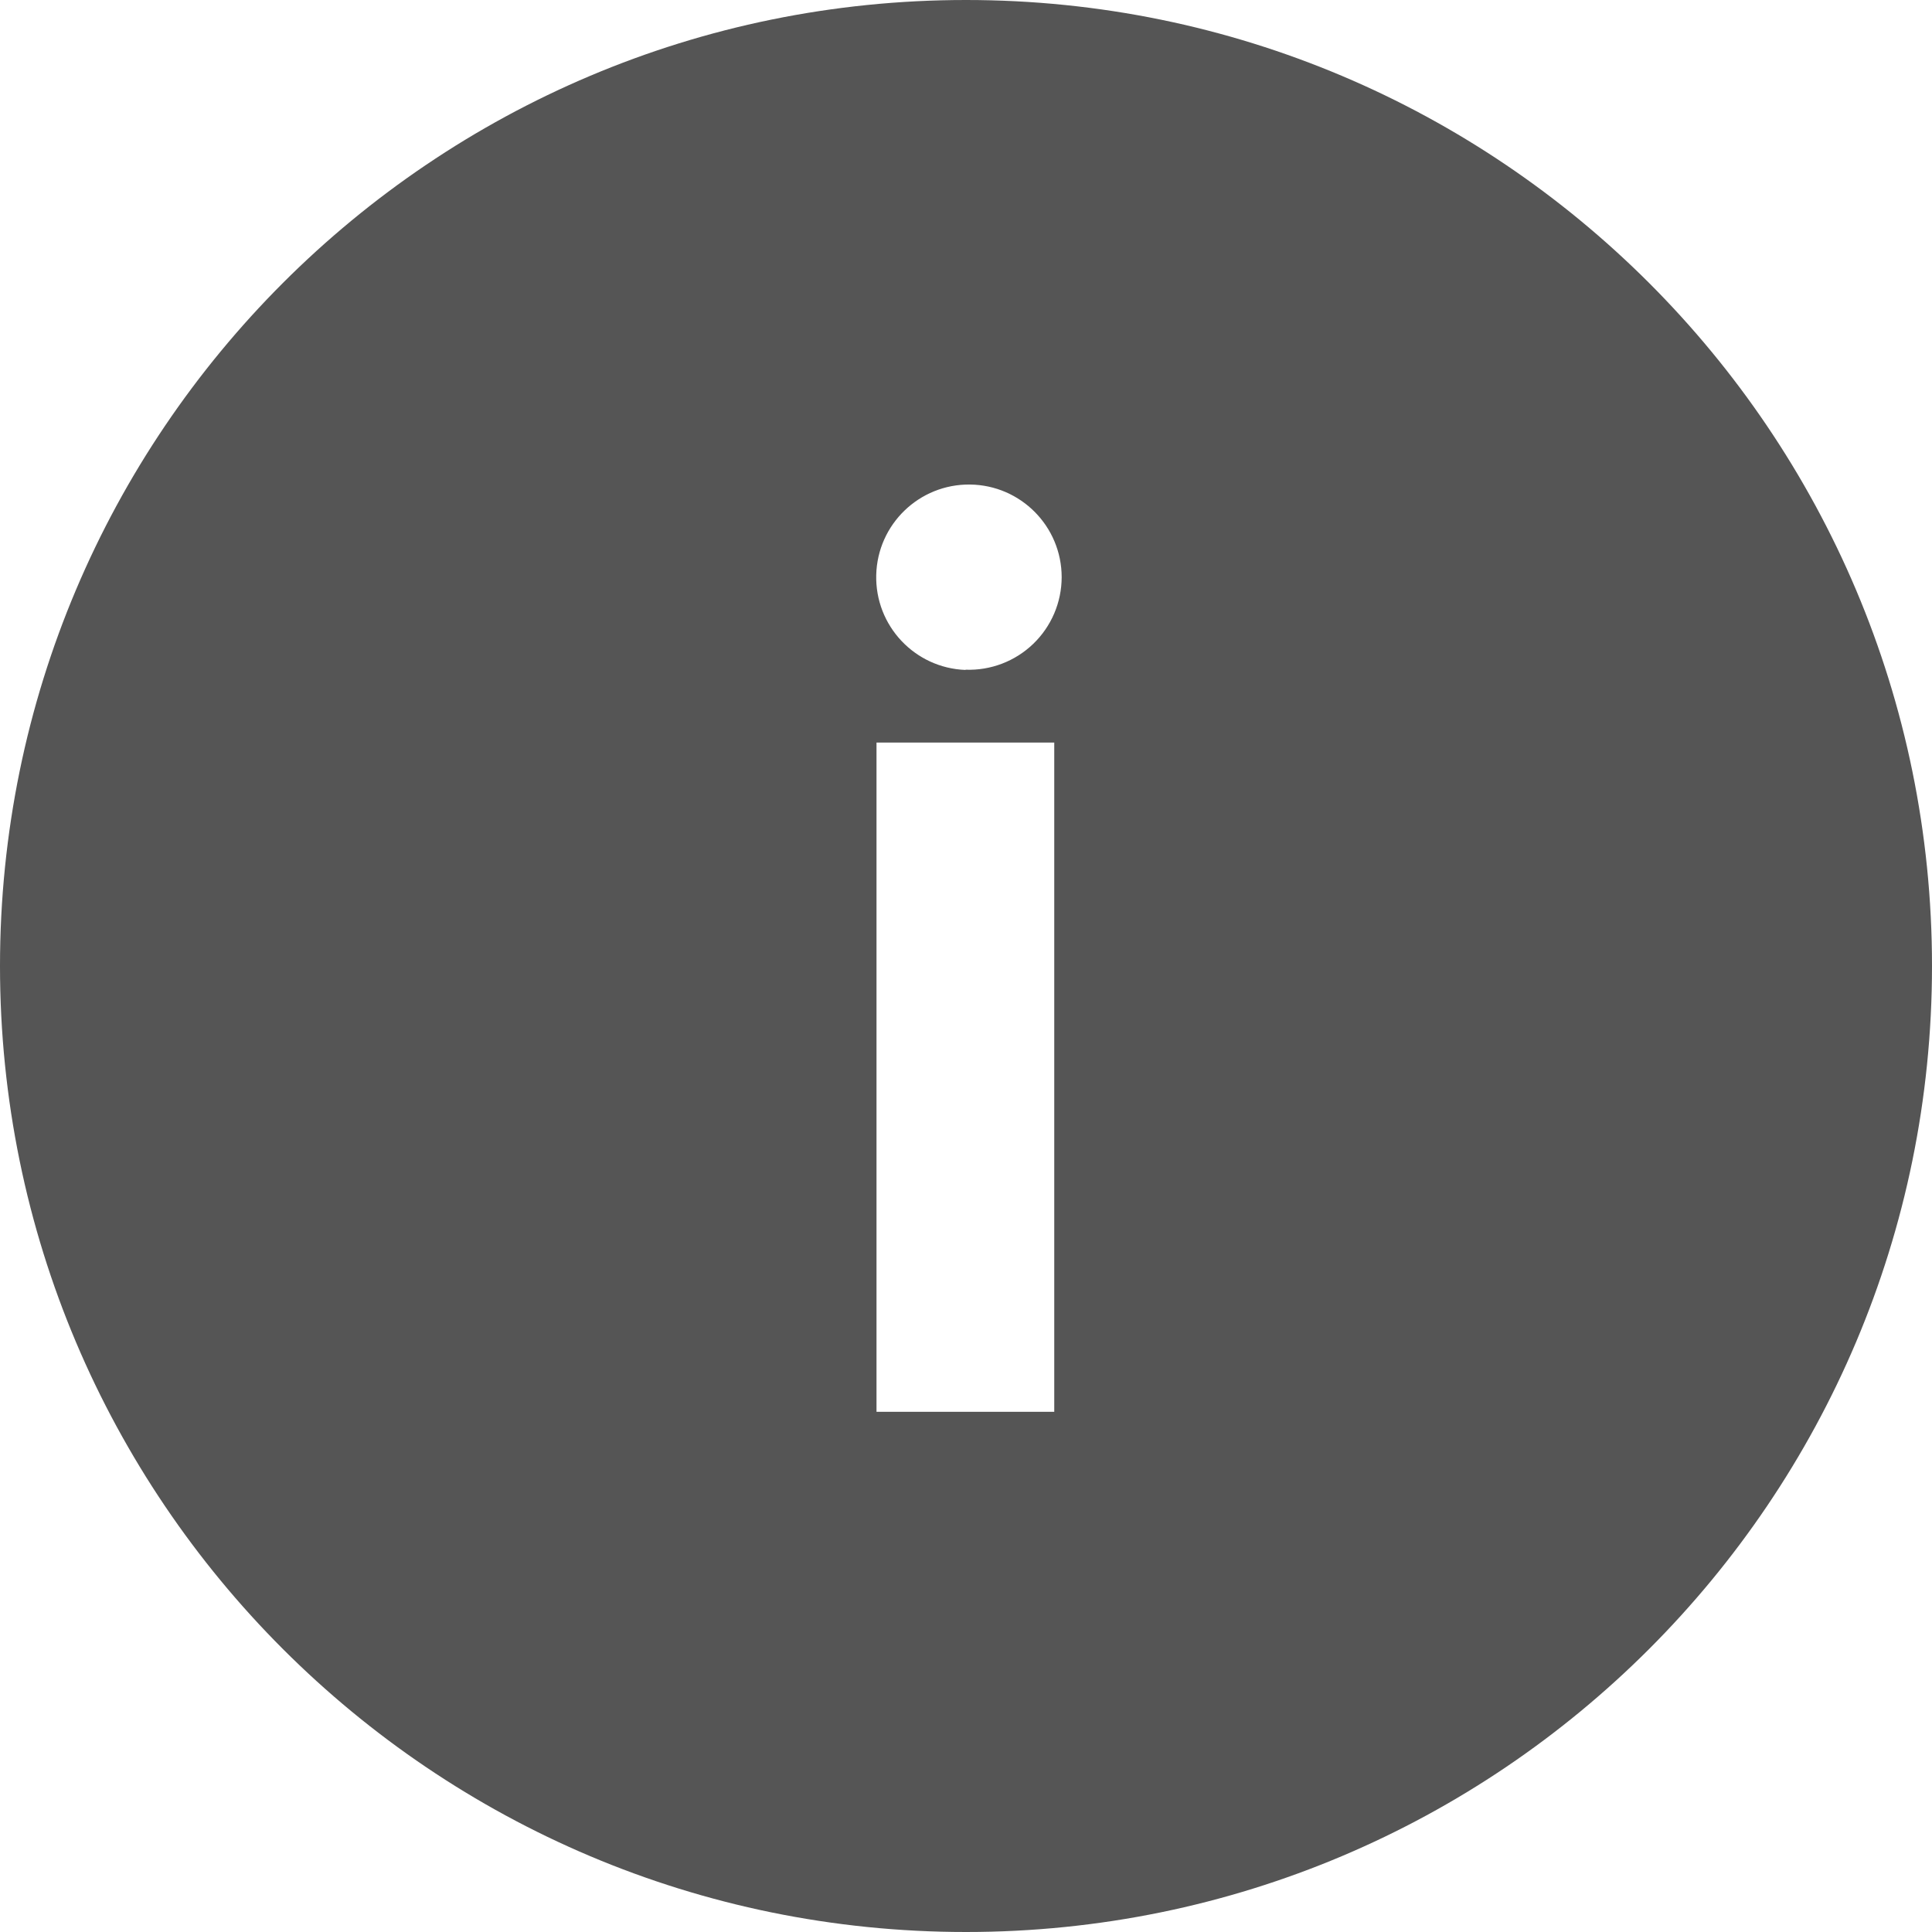
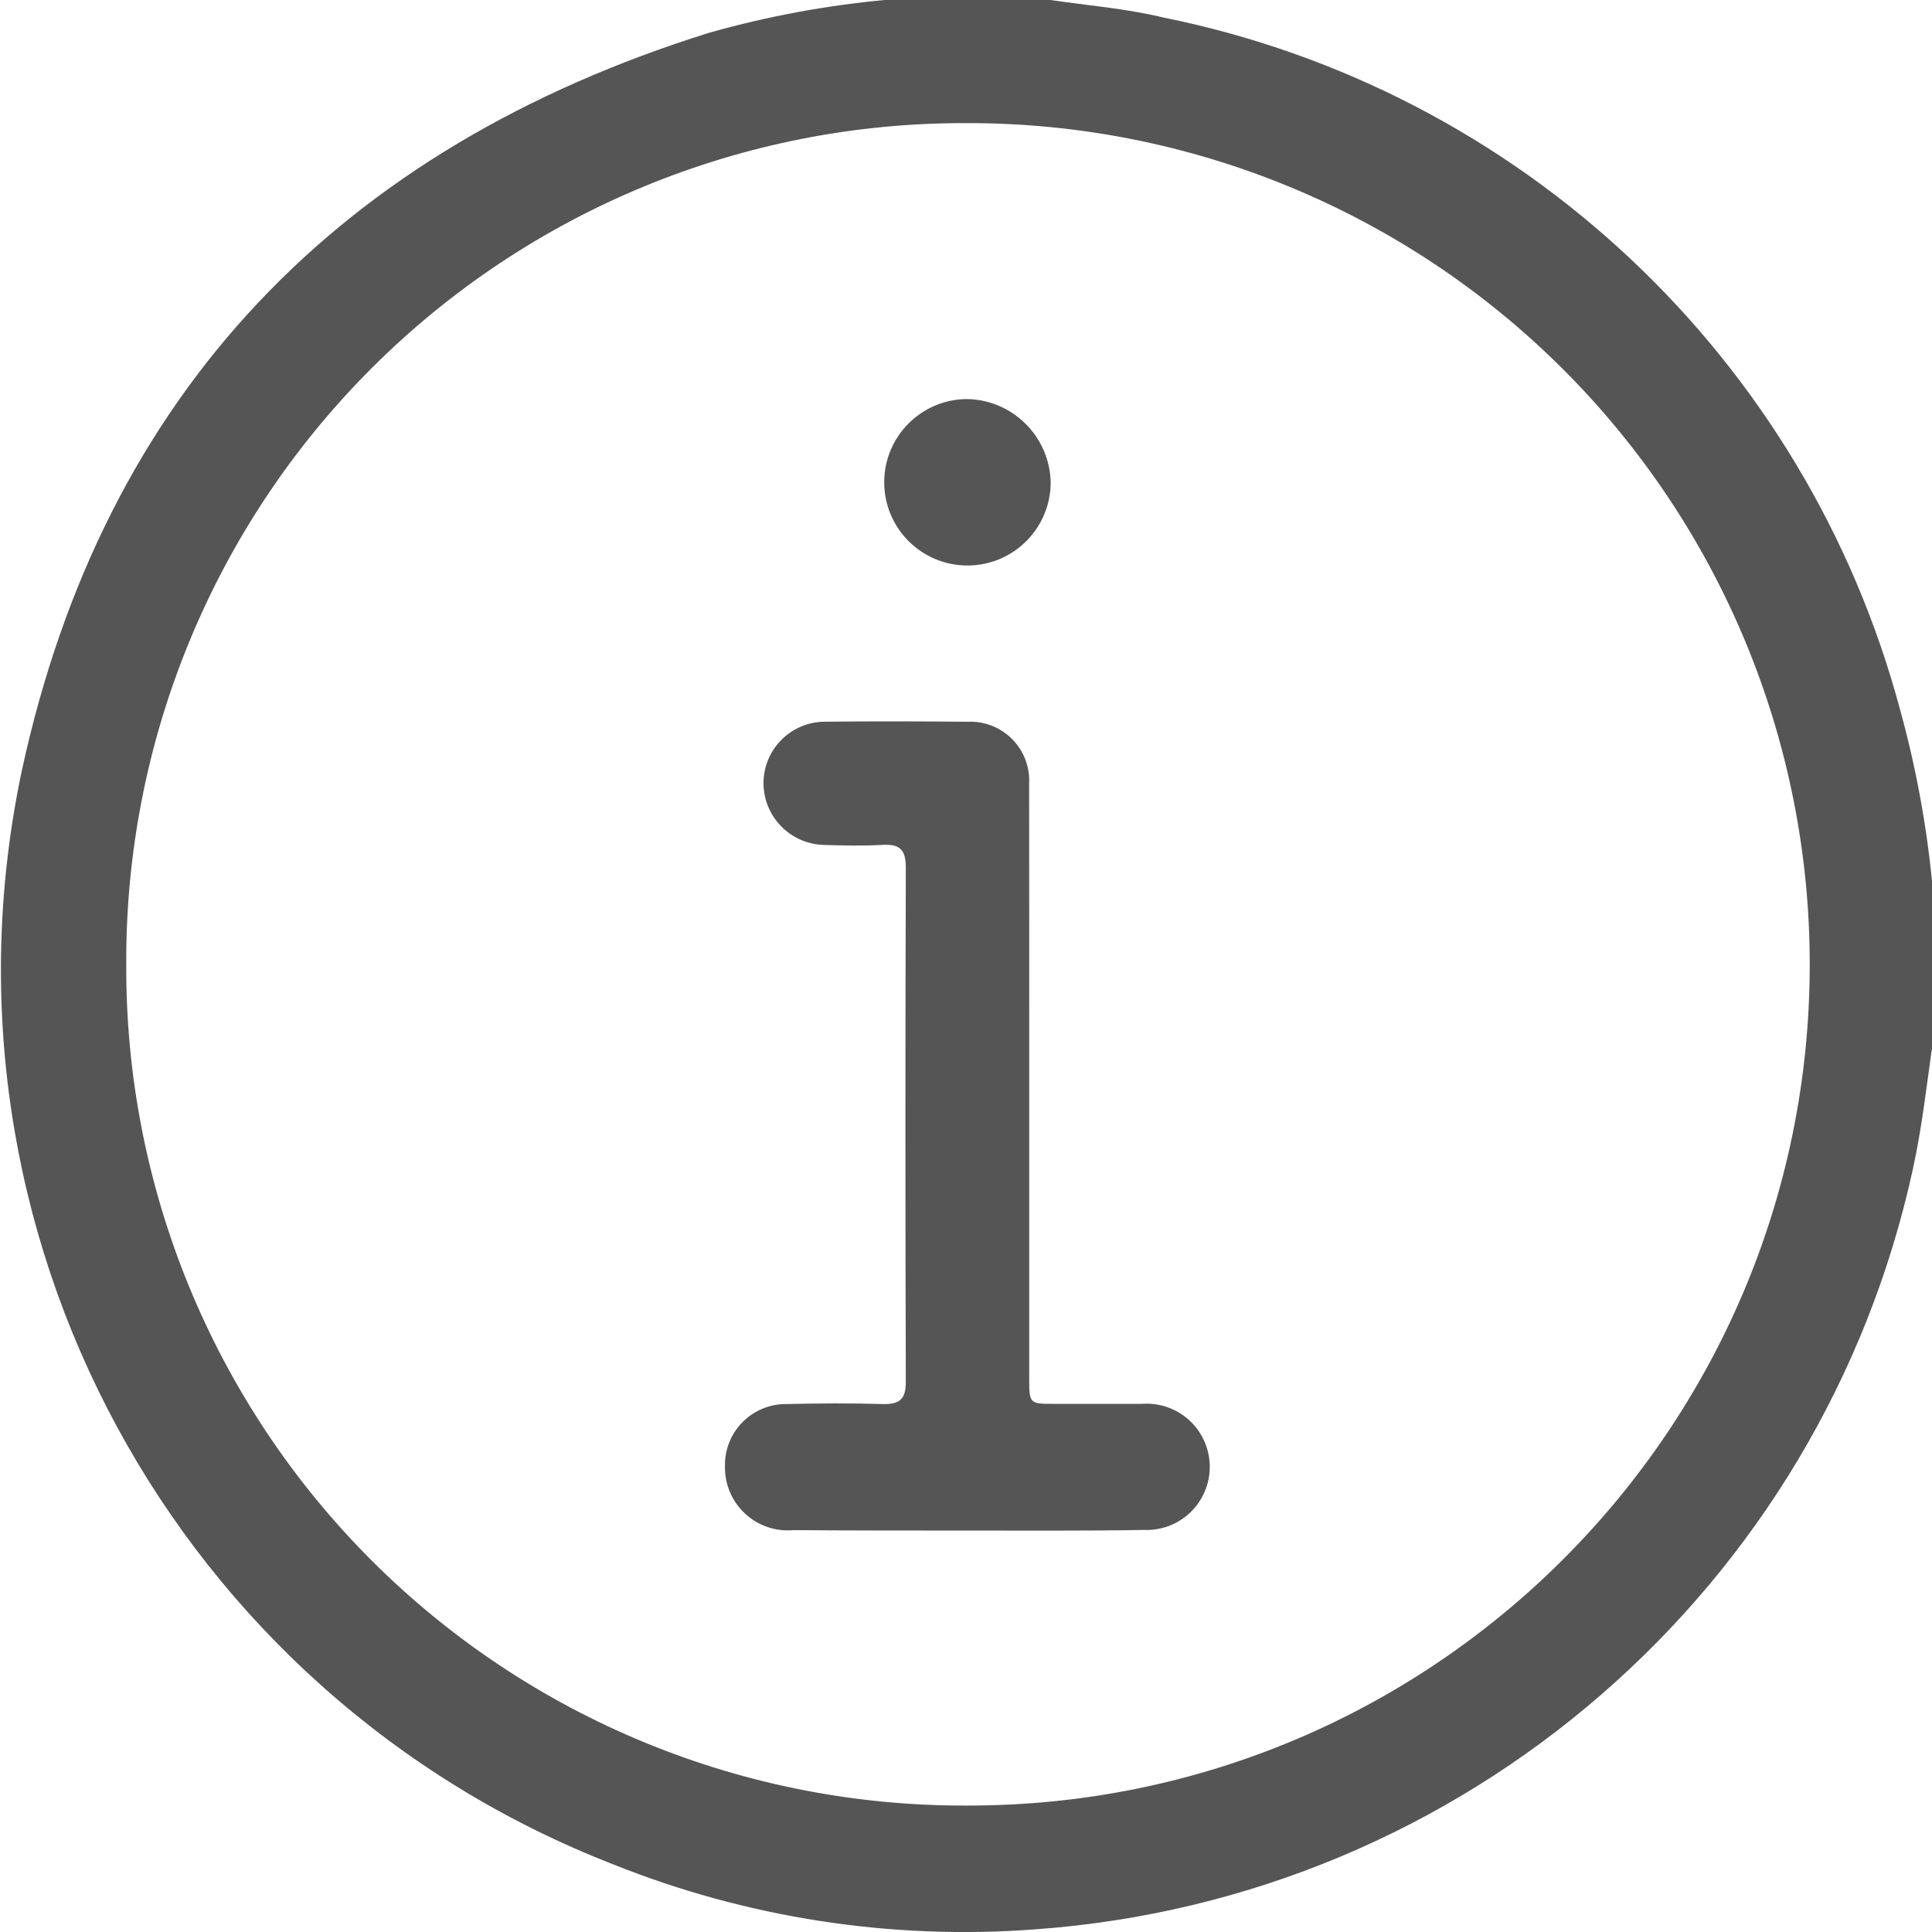
- <svg xmlns="http://www.w3.org/2000/svg" width="25" height="25" viewBox="0 0 25 25">
-   <path id="Icon_ionic-ios-information-circle" data-name="Icon ionic-ios-information-circle" d="M15.875,3.375a12.5,12.5,0,1,0,12.5,12.5A12.5,12.5,0,0,0,15.875,3.375Zm1.142,18.269h-2.3v-8.66h2.3Zm-1.148-9.6a1.2,1.2,0,1,1,1.244-1.2A1.2,1.2,0,0,1,15.869,12.041Z" transform="translate(-3.375 -3.375)" fill="#555" />
+ <svg xmlns="http://www.w3.org/2000/svg" width="31.383" height="31.382" viewBox="0 0 31.383 31.382">
+   <g id="Group_801" data-name="Group 801" transform="translate(46.78 -86)">
+     <path id="Path_331" data-name="Path 331" d="M-32.411,86h2.693c.614.09,1.234.139,1.838.285A15.581,15.581,0,0,1-15.914,97.533a16.567,16.567,0,0,1,.518,2.789v2.693c-.092.655-.167,1.312-.308,1.959a15.741,15.741,0,0,1-14.26,12.366,15.328,15.328,0,0,1-6.861-1.058,15.6,15.6,0,0,1-9.6-17.766c1.33-6.146,5.171-10.111,11.168-11.985A15.983,15.983,0,0,1-32.411,86Zm15.028,15.668A13.665,13.665,0,0,0-31.063,88a13.6,13.6,0,0,0-13.666,13.663,13.6,13.6,0,0,0,13.663,13.666A13.666,13.666,0,0,0-17.383,101.668Z" fill="#555" />
+     <path id="Path_332" data-name="Path 332" d="M150.574,283.415q0,2.417,0,4.834c0,.392.01.4.39.4.479,0,.959,0,1.438,0a1.026,1.026,0,1,1,.036,2.048c-.979.017-1.958.009-2.937.01-.918,0-1.836,0-2.753-.007a1.021,1.021,0,0,1-1.116-1.036.989.989,0,0,1,1-1.012c.52-.012,1.04-.015,1.56,0,.274.008.379-.075.378-.364q-.013-4.176,0-8.352c0-.284-.095-.383-.374-.367-.325.018-.653.011-.979,0a1.007,1.007,0,0,1-.959-1,1,1,0,0,1,.959-1c.785-.01,1.571-.007,2.356,0a.956.956,0,0,1,1,1.007C150.576,280.192,150.573,281.8,150.574,283.415Z" transform="translate(-180.636 -179.845)" fill="#555" />
+     <path id="Path_333" data-name="Path 333" d="M190.614,193.257a1.352,1.352,0,1,1-1.357-1.346A1.384,1.384,0,0,1,190.614,193.257Z" transform="translate(-220.327 -99.429)" fill="#555" />
+   </g>
</svg>
